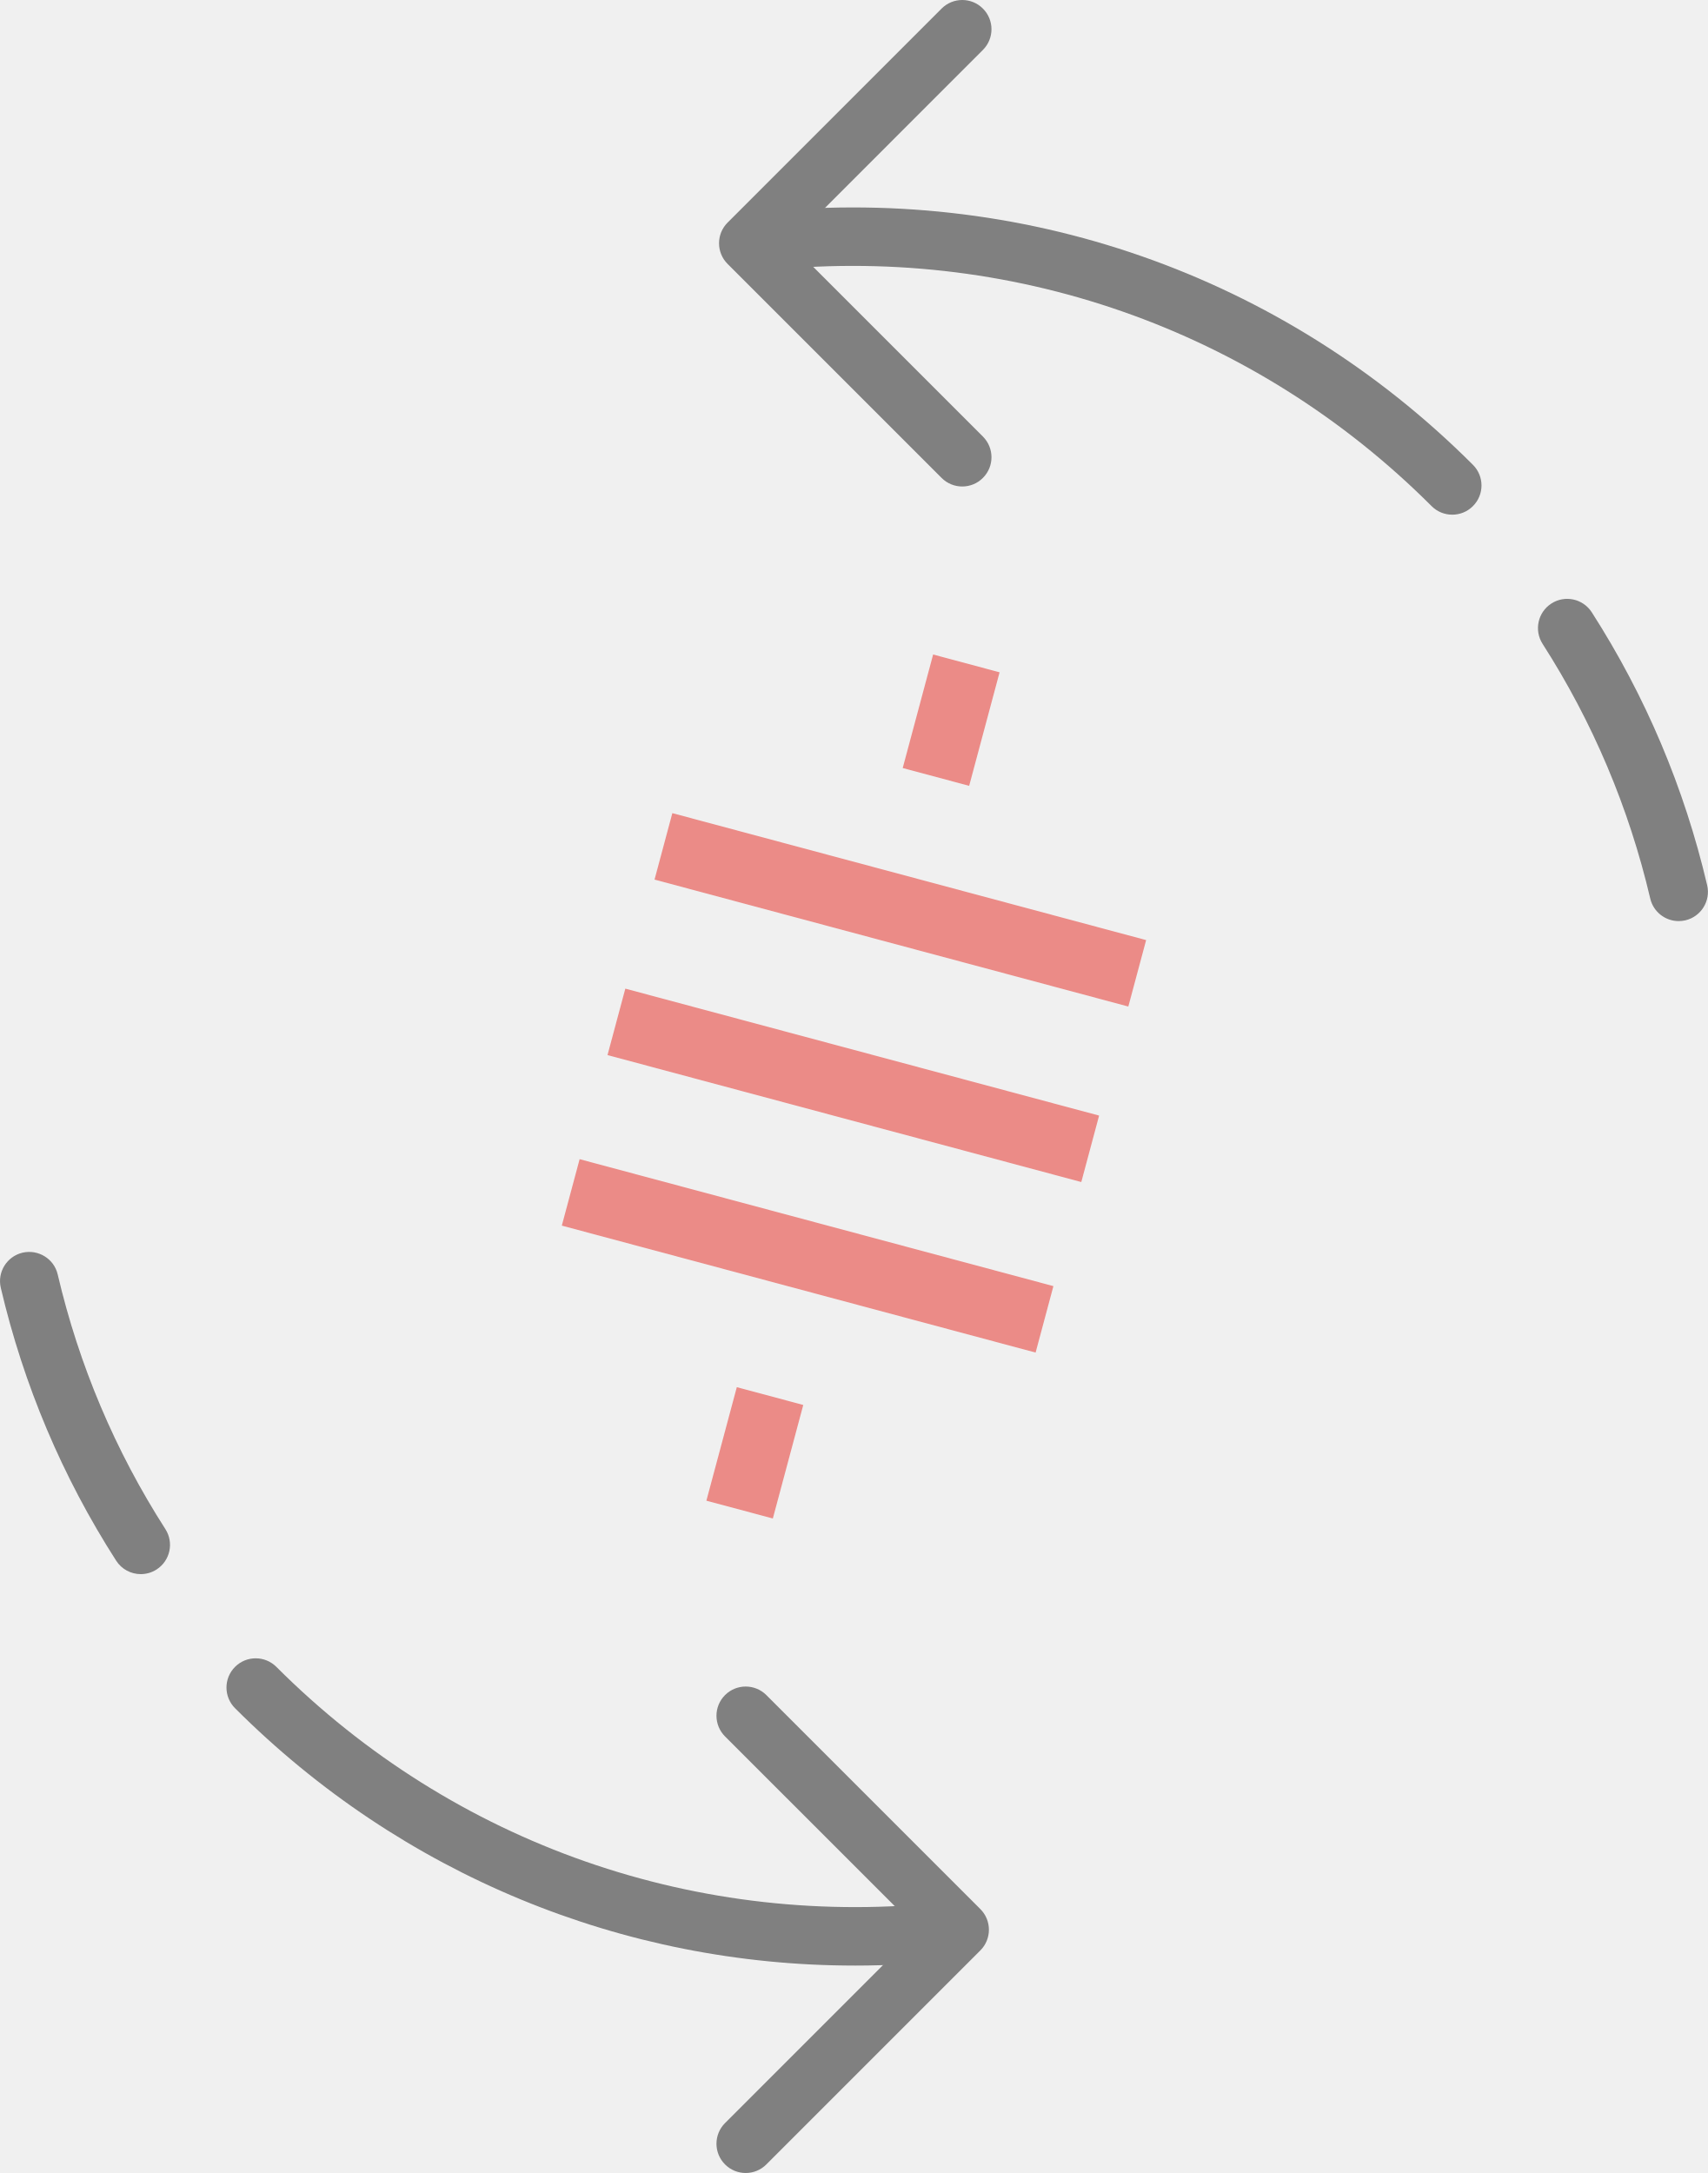
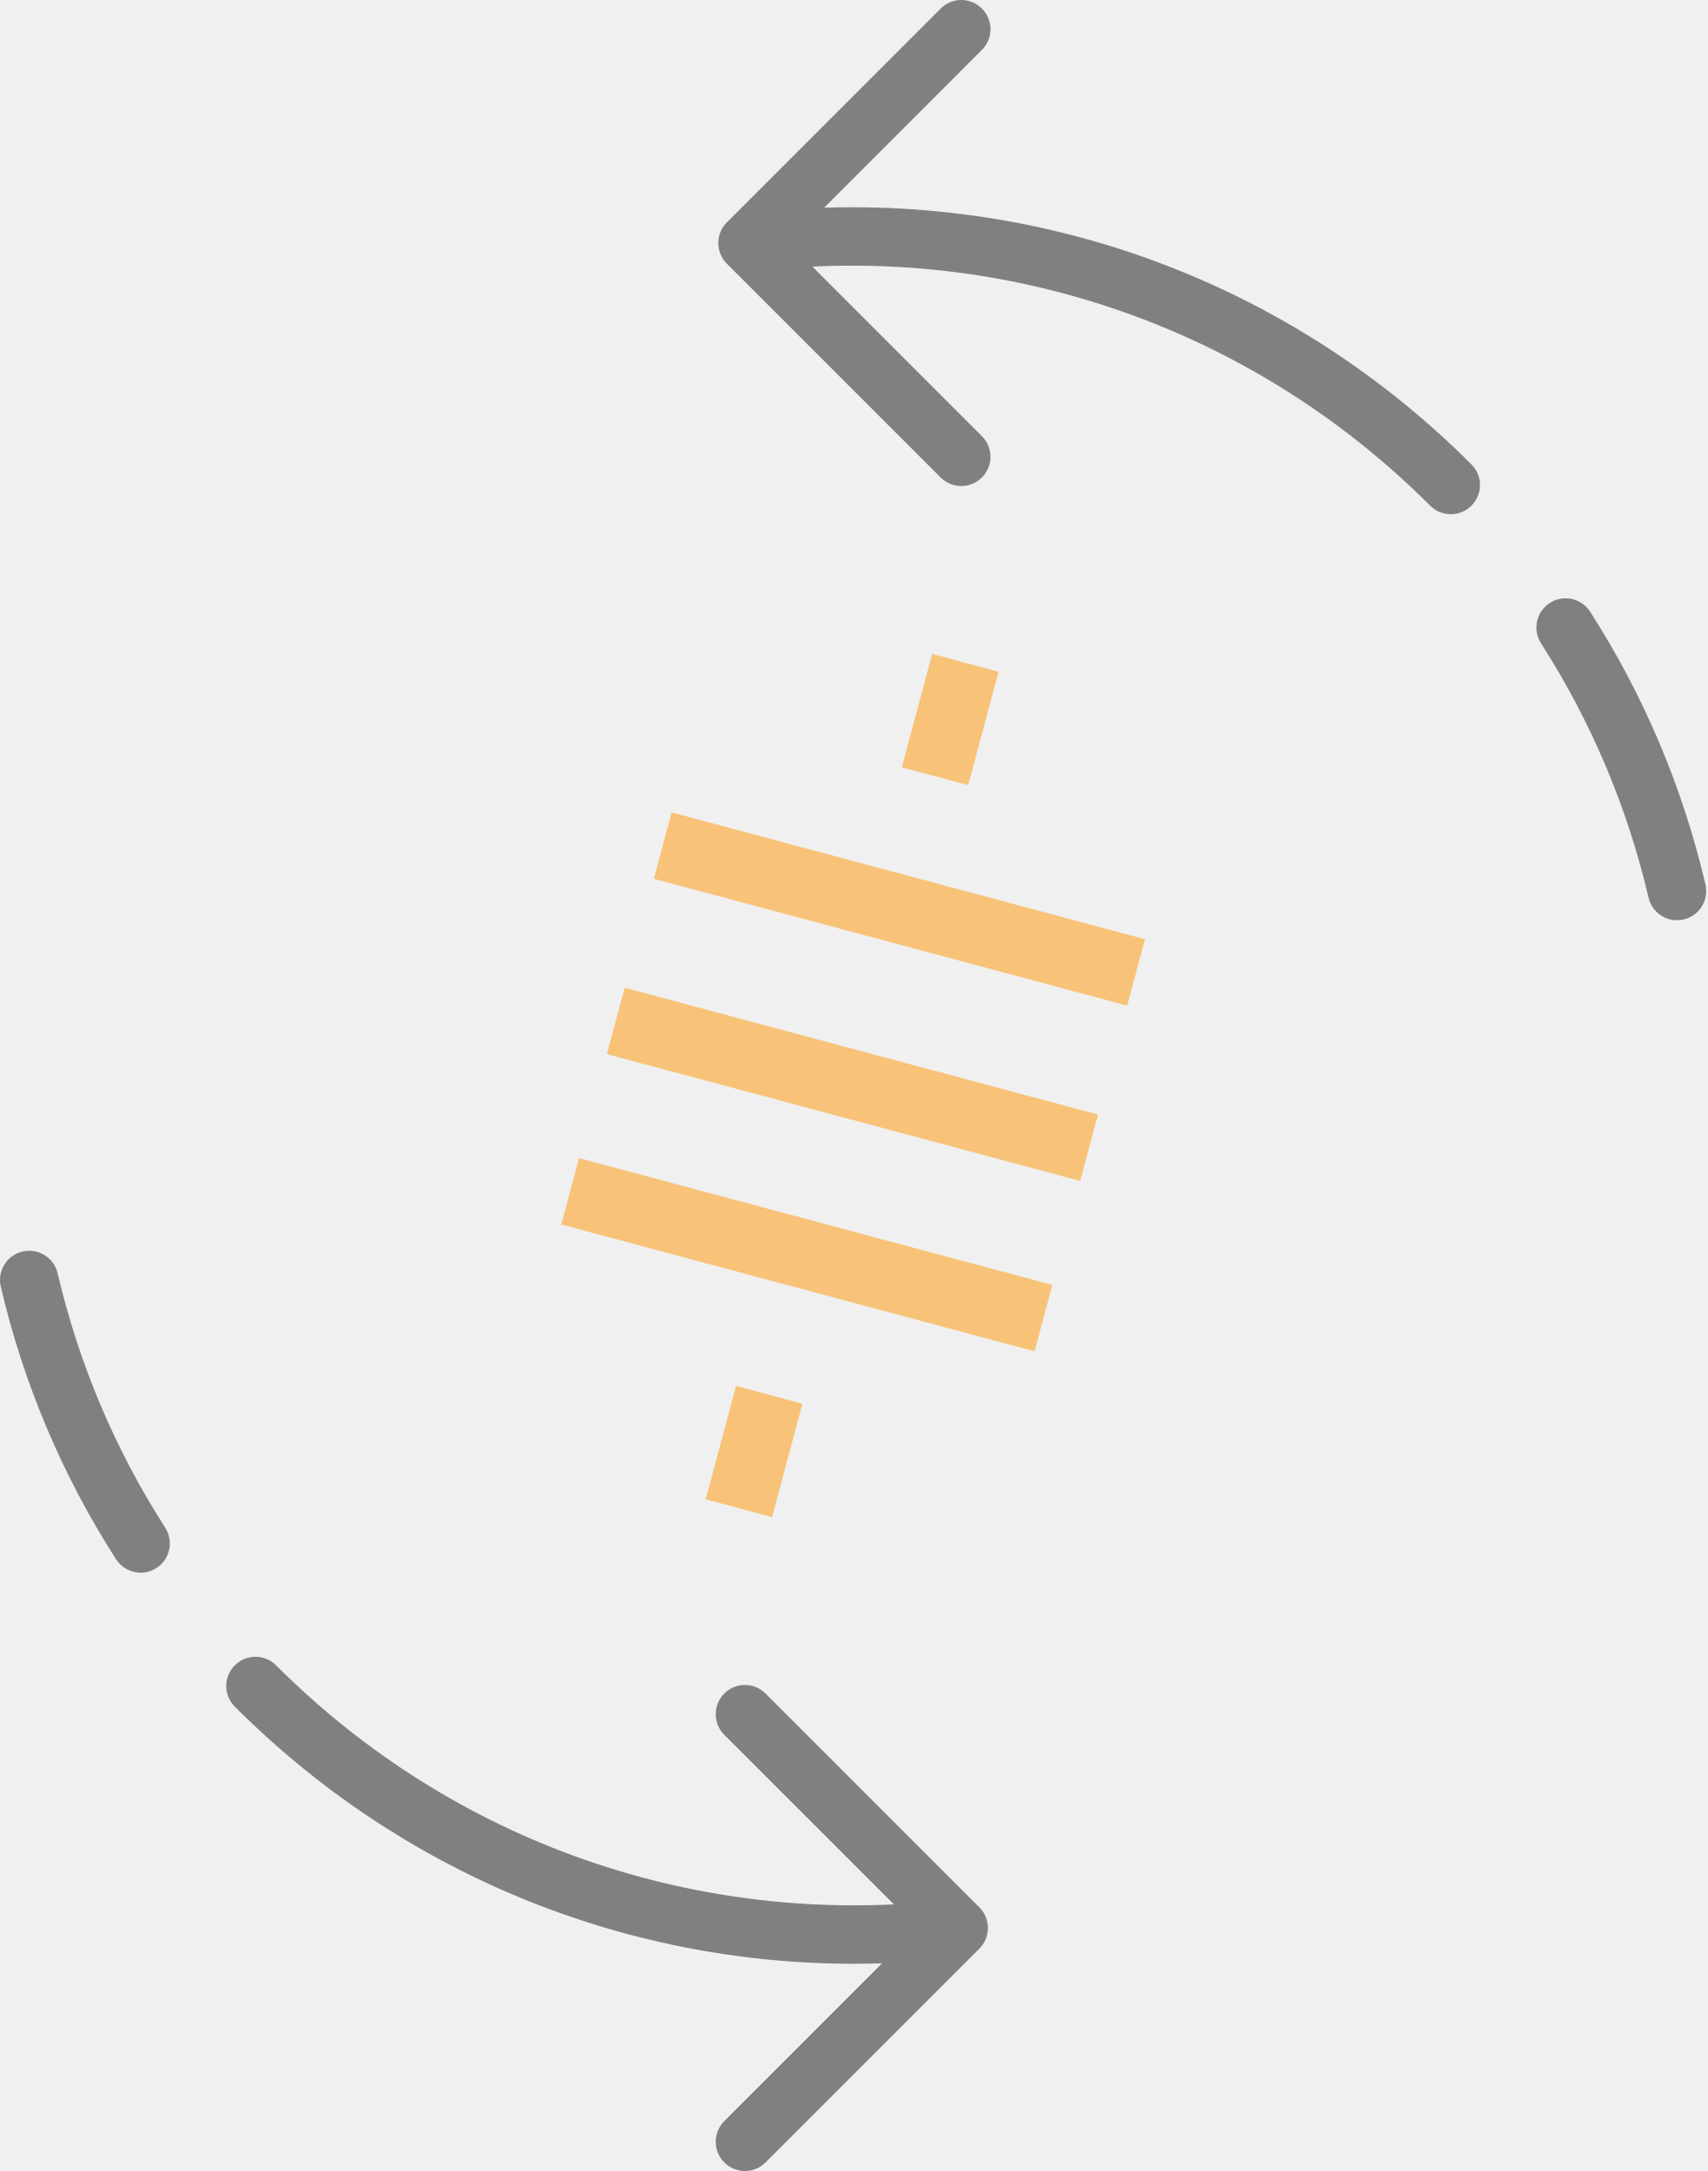
- <svg xmlns="http://www.w3.org/2000/svg" width="183.209mm" height="233.098mm" viewBox="0 0 183.209 233.098" version="1.1" id="svg1824" xml:space="preserve">
-   <defs id="defs1821">
-     <style id="style9511">.cls-1{fill:#f8991d;}.cls-2{fill:#fff;}</style>
-     <style id="style9561">.cls-1{fill:#f8991d;}.cls-2{fill:#fff;}</style>
+ <svg xmlns="http://www.w3.org/2000/svg" width="693" height="881" viewBox="0 0 693 881" fill="none">
+   <g clip-path="url(#clip0_1_31)">
+     <path d="M57.075 638.2C53.182 638.2 49.355 636.28 47.088 632.747C25.275 598.747 9.542 561.52 0.315 522.107C-1.178 515.747 2.782 509.36 9.168 507.867C15.502 506.427 21.915 510.32 23.395 516.72C32.008 553.48 46.688 588.227 67.048 619.947C70.582 625.453 68.982 632.787 63.475 636.32C61.488 637.6 59.262 638.2 57.075 638.2Z" fill="#808080" />
+     <path d="M346.582 796.907C252.555 796.907 162.715 760 95.288 692.56C90.662 687.933 90.662 680.427 95.288 675.8C99.915 671.173 107.422 671.173 112.048 675.8C184.062 747.827 283.515 782.52 384.755 771.04C391.448 770.16 397.142 774.987 397.862 781.467C398.608 787.973 393.928 793.853 387.435 794.587C373.768 796.133 360.128 796.907 346.582 796.907Z" fill="#808080" />
+     <path d="M302.328 881C299.288 881 296.262 879.84 293.942 877.52C289.315 872.893 289.315 865.4 293.942 860.76L372.328 782.373L293.942 704C289.315 699.36 289.315 691.867 293.942 687.24C298.568 682.613 306.075 682.613 310.702 687.24L397.462 774C402.088 778.627 402.088 786.12 397.462 790.76L310.702 877.52C308.395 879.84 305.355 881 302.328 881Z" fill="#808080" />
+     <path d="M680.582 373.44C675.195 373.44 670.328 369.76 669.048 364.28C660.435 327.52 645.755 292.787 625.408 261.053C621.875 255.547 623.475 248.213 628.982 244.68C634.475 241.133 641.808 242.733 645.355 248.253C667.168 282.253 682.902 319.48 692.128 358.893C693.622 365.253 689.662 371.64 683.288 373.133C682.382 373.333 681.462 373.44 680.582 373.44Z" fill="#808080" />
+     <path d="M588.782 208.667C585.755 208.667 582.715 207.52 580.408 205.2C508.395 133.173 408.915 98.48 307.688 109.96C300.915 110.773 295.315 106.027 294.582 99.533C293.835 93.027 298.515 87.147 305.008 86.413C413.595 74.107 520.022 111.293 597.155 188.44C601.795 193.067 601.795 200.573 597.155 205.2C594.848 207.52 591.808 208.667 588.782 208.667Z" fill="#808080" />
+     <path d="M390.128 197.24C387.088 197.24 384.062 196.08 381.742 193.76L294.982 107C290.355 102.373 290.355 94.88 294.982 90.24L381.742 3.48C386.382 -1.16 393.875 -1.16 398.502 3.48C403.128 8.107 403.128 15.6 398.502 20.24L320.128 98.627L398.502 177C403.128 181.64 403.128 189.133 398.502 193.76C396.195 196.08 393.155 197.24 390.128 197.24Z" fill="#808080" />
+     <path d="M405.253 272.575L378.313 265.357L365.981 311.383L392.92 318.602L405.253 272.575Z" fill="#FF9500" fill-opacity="0.502" />
+     <path d="M325.661 569.617L298.721 562.398L286.389 608.425L313.328 615.643L325.661 569.617Z" fill="#FF9500" fill-opacity="0.502" />
+     <path d="M457.45 408.082L464.668 381.142L272.584 329.674L265.366 356.613L457.45 408.082Z" fill="#FF9500" fill-opacity="0.502" />
+     <path d="M438.385 479.232L445.604 452.293L253.52 400.824L246.301 427.763L438.385 479.232Z" fill="#FF9500" fill-opacity="0.502" />
+     <path d="M419.859 548.373L427.078 521.434L234.994 469.965L227.775 496.904L419.859 548.373Z" fill="#FF9500" fill-opacity="0.502" />
+   </g>
+   <defs>
+     <clipPath id="clip0_1_31">
+       <rect width="692.443" height="881" fill="white" />
+     </clipPath>
  </defs>
-   <g id="layer1" transform="translate(-9.073484,-24.40019)">
-     <path d="m 24.175,193.257 c -1.03,0 -2.043,-0.508 -2.642,-1.443 -5.771,-8.996 -9.934,-18.845 -12.375,-29.273 -0.395,-1.683 0.653,-3.373 2.342,-3.768 1.676,-0.381 3.373,0.649 3.764,2.342 2.279,9.726 6.163,18.919 11.55,27.312 0.935,1.457 0.512,3.397 -0.945,4.332 -0.526,0.339 -1.115,0.497 -1.693,0.497" style="fill:#808080;fill-opacity:1;fill-rule:nonzero;stroke:none;stroke-width:0.035" id="path70" />
-     <path d="m 100.773,235.248 c -24.878,0 -48.648,-9.765 -66.488,-27.608 -1.224,-1.224 -1.224,-3.21 0,-4.434 1.224,-1.224 3.21,-1.224 4.434,0 19.054,19.057 45.367,28.236 72.154,25.199 1.771,-0.233 3.277,1.044 3.468,2.759 0.198,1.722 -1.041,3.277 -2.759,3.471 -3.616,0.409 -7.225,0.614 -10.809,0.614" style="fill:#808080;fill-opacity:1;fill-rule:nonzero;stroke:none;stroke-width:0.035" id="path72" />
-     <path d="m 89.065,257.498 c -0.804,0 -1.605,-0.307 -2.219,-0.921 -1.224,-1.224 -1.224,-3.207 0,-4.434 L 107.585,231.403 86.846,210.667 c -1.224,-1.228 -1.224,-3.21 0,-4.434 1.224,-1.224 3.21,-1.224 4.434,0 l 22.955,22.955 c 1.224,1.224 1.224,3.207 0,4.434 l -22.955,22.955 c -0.61,0.614 -1.415,0.921 -2.215,0.921" style="fill:#808080;fill-opacity:1;fill-rule:nonzero;stroke:none;stroke-width:0.035" id="path74" />
-     <path d="m 189.144,123.206 c -1.425,0 -2.713,-0.974 -3.052,-2.424 -2.279,-9.726 -6.163,-18.916 -11.546,-27.312 -0.935,-1.457 -0.512,-3.397 0.945,-4.332 1.453,-0.938 3.394,-0.515 4.332,0.945 5.771,8.996 9.934,18.845 12.375,29.274 0.395,1.683 -0.653,3.373 -2.339,3.768 -0.24,0.053 -0.483,0.081 -0.716,0.081" style="fill:#808080;fill-opacity:1;fill-rule:nonzero;stroke:none;stroke-width:0.035" id="path80" />
-     <path d="m 164.855,79.61 c -0.801,0 -1.605,-0.303 -2.215,-0.917 -19.054,-19.057 -45.374,-28.236 -72.157,-25.199 -1.792,0.215 -3.274,-1.041 -3.468,-2.759 -0.198,-1.722 1.041,-3.277 2.759,-3.471 28.73,-3.256 56.889,6.583 77.297,26.995 1.228,1.224 1.228,3.21 0,4.434 -0.61,0.614 -1.415,0.917 -2.215,0.917" style="fill:#808080;fill-opacity:1;fill-rule:nonzero;stroke:none;stroke-width:0.035" id="path82" />
-     <path d="m 112.295,76.587 c -0.804,0 -1.605,-0.307 -2.219,-0.921 L 87.121,52.711 c -1.224,-1.224 -1.224,-3.207 0,-4.434 L 110.076,25.321 c 1.228,-1.228 3.21,-1.228 4.434,0 1.224,1.224 1.224,3.207 0,4.434 L 93.774,50.495 114.51,71.231 c 1.224,1.228 1.224,3.21 0,4.434 -0.61,0.614 -1.415,0.921 -2.215,0.921" style="fill:#808080;fill-opacity:1;fill-rule:nonzero;stroke:none;stroke-width:0.035" id="path84" />
-     <g id="g9559" transform="matrix(0.2555679,0.0684792,-0.0684792,0.2555679,66.92309,82.51428)" style="fill:#e5261f;fill-opacity:0.502">
-       <rect x="166.06" y="2.83" width="27.89" height="47.65" id="rect9539" style="fill:#e5261f;fill-opacity:0.502" />
-       <rect x="166.06" y="310.35" width="27.89" height="47.65" id="rect9541" style="fill:#e5261f;fill-opacity:0.502" />
-       <rect x="166.06" y="6.84" width="27.89" height="198.86" transform="rotate(90,180.01,106.27)" id="rect9543" style="fill:#e5261f;fill-opacity:0.502" />
-       <rect x="166.06" y="80.5" width="27.89" height="198.86" transform="rotate(90,180.01,179.93)" id="rect9545" style="fill:#e5261f;fill-opacity:0.502" />
-       <rect x="166.06" y="152.08" width="27.89" height="198.86" transform="rotate(90,180.01,251.51)" id="rect9547" style="fill:#e5261f;fill-opacity:0.502" />
-     </g>
-   </g>
</svg>
